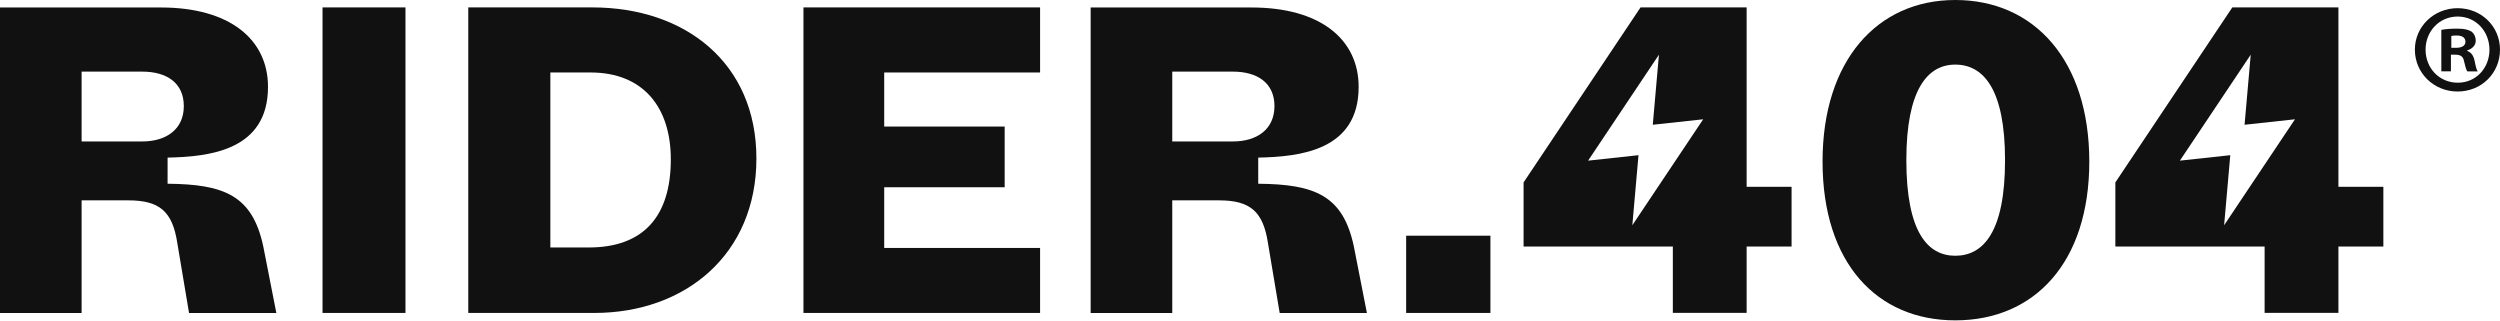
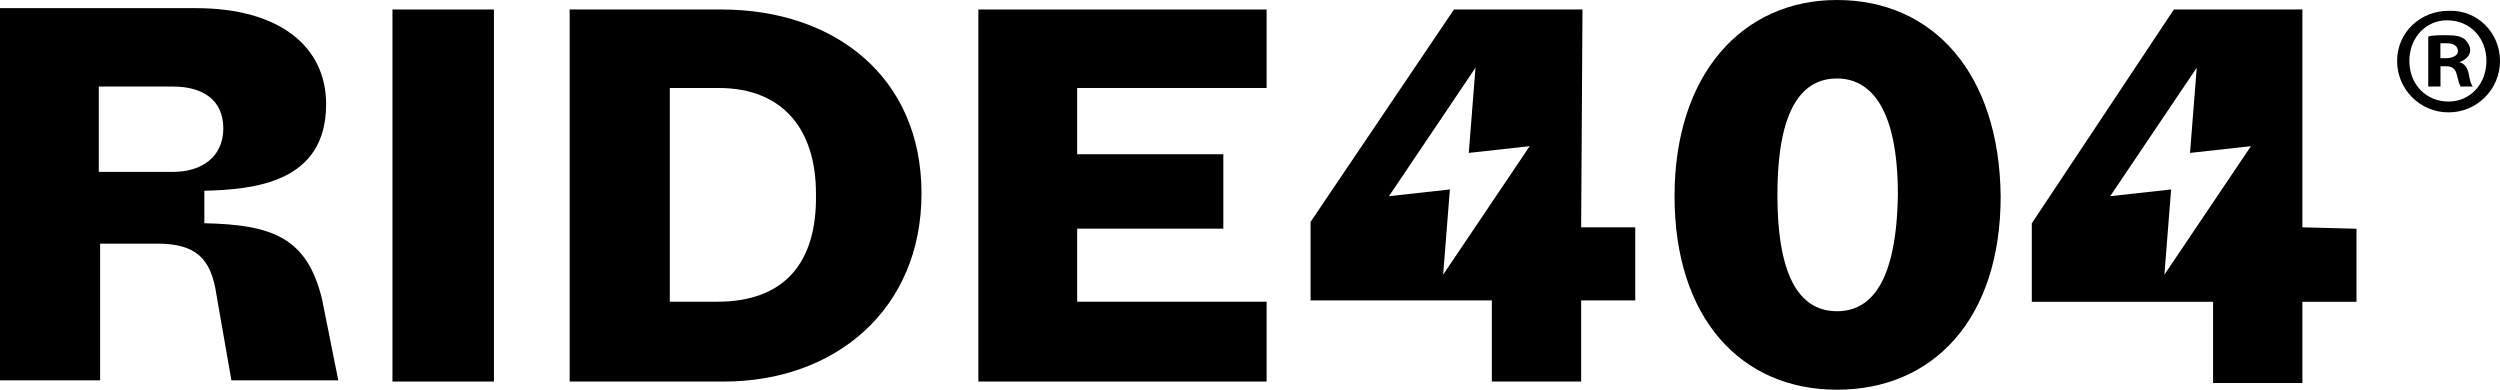
- <svg xmlns="http://www.w3.org/2000/svg" version="1.1" id="Calque_1" x="0px" y="0px" viewBox="0 0 3204.3 410.6" style="enable-background:new 0 0 3204.3 410.6;" xml:space="preserve">
-   <style type="text/css">
- 	.st0{fill:#111111;}
- </style>
-   <polygon class="st0" points="1029.8,401.1 1333.1,401.1 1333.1,317.8 1133.3,317.8 1133.3,240 1287.7,240 1287.7,162.2   1133.3,162.2 1133.3,92.9 1333.1,92.9 1333.1,9.5 1029.8,9.5 " />
-   <path class="st0" d="M759.1,9.5H600.2v391.6h161.7c116.4,0,207.6-75,207.6-198C969.5,81.1,878.8,9.5,759.1,9.5z M754.6,317.2h-49.2  V92.9h51.5c67.7,0,102.9,44.8,102.9,111.3C859.8,277.5,824.6,317.2,754.6,317.2z" />
-   <rect x="413.4" y="9.5" class="st0" width="106.3" height="391.6" />
-   <path class="st0" d="M214.8,235.5V202c53.1-1.1,128.7-8.9,128.7-90.6c0-61.5-49.8-101.8-137.1-101.8H0v391.6h104.6V256.8h59.9  c40.3,0,56.5,14.5,62.7,54.3l15.1,90.1h111.9l-16.8-85.6C323.4,250.6,287.6,236.1,214.8,235.5z M182.4,181.3h-77.8V91.8h77.8  c31.3,0,53.2,14.5,53.2,44.2S213.1,181.3,182.4,181.3z" />
-   <rect x="1802.3" y="302.1" class="st0" width="108" height="99" />
-   <path class="st0" d="M1612.7,235.5V202c53.1-1.1,128.7-8.9,128.7-90.6c0-61.5-49.8-101.8-137.1-101.8h-206.4v391.6h104.6V256.8h59.9  c40.3,0,56.5,14.5,62.7,54.3l15.1,90.1H1752l-16.8-85.6C1721.3,250.6,1685.5,236.1,1612.7,235.5z M1580.3,181.3h-77.8V91.8h77.8  c31.3,0,53.2,14.5,53.2,44.2S1611.1,181.3,1580.3,181.3z" />
-   <path class="st0" d="M3149.9,10.5c-30.4,0-54.7,23.6-54.7,53.1c0,30.1,24.3,53.7,54.7,53.7c30.8,0,54.4-23.6,54.4-53.7  C3204.3,34.1,3180.7,10.5,3149.9,10.5z M3150.3,106c-24,0-41.4-18.8-41.4-42.4c0-23.3,17.5-42.4,41.1-42.4  c23.6,0,40.8,19.1,40.8,42.7C3190.7,87.2,3173.6,106,3150.3,106z" />
-   <path class="st0" d="M2997.2,9.5h-136l-149.9,224.3v82.2h191.3v85h94.6v-85h57.6v-76.6h-57.6V9.5z M2850.7,288.7l7.9-89.8l-64.6,7  l90.8-135.8l-7.9,89.8l64.6-7L2850.7,288.7z" />
-   <path class="st0" d="M3162.2,65.2v-0.6c6.5-1.9,11-6.5,11-12.3c0-5.2-2.3-9.4-5.2-11.7c-3.9-2.3-8.4-3.9-18.5-3.9  c-8.7,0-15.5,0.6-20.4,1.6v53.1h12.3V70.1h5.8c6.8,0,10,2.6,11,8.4c1.6,6.2,2.6,11,4.2,13h13.3c-1.3-1.9-2.3-5.2-3.9-13.3  C3170.3,71,3167.4,67.2,3162.2,65.2z M3147.7,61.3h-5.8V46.1c1.3-0.3,3.6-0.6,6.8-0.6c7.8,0,11.3,3.2,11.3,8.1  C3160,59.1,3154.5,61.3,3147.7,61.3z" />
-   <path class="st0" d="M2506.1,0C2405.9,0,2336,77.8,2336,207c0,130.4,69.9,203.6,170.1,203.6c101.3,0,171.8-73.8,171.8-203.6  C2677.8,77.2,2607.3,0,2506.1,0z M2506.1,327.8c-35.3,0-62.7-30.2-62.7-122.5c0-90.1,26.9-122.5,62.7-122.5  c36.4,0,63.8,31.9,63.8,122.5C2569.9,297.6,2541.9,327.8,2506.1,327.8z" />
-   <path class="st0" d="M2238.7,9.5h-136l-149.9,224.3v82.2h191.3v85h94.6v-85h57.6v-76.6h-57.6V9.5z M2092.2,288.7l7.9-89.8l-64.6,7  l90.8-135.8l-7.9,89.8l64.6-7L2092.2,288.7z" />
+ <svg xmlns="http://www.w3.org/2000/svg" version="1.1" id="Calque_1" x="0px" y="0px" viewBox="0 0 2634 410.6" style="enable-background:new 0 0 2634 410.6;" xml:space="preserve">
+   <path d="M2634,64.2c0,29.9-24.2,54.2-54.2,54.2s-54.2-24.2-54.2-54.2c0-29.9,24.2-52.8,54.2-52.8C2609.7,10,2634,34.2,2634,64.2z   M2538.5,64.2c0,24.2,17.1,42.8,41.3,42.8c22.8,0,39.9-18.5,39.9-42.8c0-24.2-17.1-42.8-41.4-42.8  C2555.6,21.4,2538.5,39.9,2538.5,64.2z M2571.2,91.2h-12.8V38.5c4.3-1.4,11.4-1.4,20-1.4c10,0,14.3,1.4,18.5,4.3  c2.9,2.9,5.7,7.1,5.7,11.4c0,5.7-4.3,10-11.4,12.8c5.7,1.4,8.6,5.7,10,12.8c1.4,8.6,2.9,11.4,4.3,12.8h-12.8  c-1.4-1.4-2.9-7.1-4.3-12.8c-1.4-5.7-4.3-8.6-11.4-8.6h-5.7V91.2z M2571.2,61.3h5.7c7.1,0,12.8-2.9,12.8-7.1c0-4.3-2.9-8.6-11.4-8.6  h-7.1V61.3z" />
+   <path d="M2425.8,239.5V10h-135.4l-149.7,225.3v82.7h191v85.5h94.1v-85.5h57v-77L2425.8,239.5z M2280.4,289.4l7.1-89.8l-64.2,7.1  l91.2-135.4l-7.1,89.8l64.2-7.1L2280.4,289.4z" />
+   <path d="M1935.4,0c-99.8,0-171.1,78.4-171.1,206.7s69.9,203.9,171.1,203.9c101.2,0,172.5-74.1,172.5-203.9  C2106.5,77,2036.6,0,1935.4,0z M1935.4,327.9c-35.6,0-62.7-29.9-62.7-122.6s27.1-122.6,62.7-122.6s64.2,31.4,64.2,122.6  C1998.1,298,1971,327.9,1935.4,327.9z" />
+   <path d="M1667.3,10h-135.4l-151.1,223.8v82.7h191V402h94.1v-85.5h57v-77h-57L1667.3,10z M1520.5,289.4l7.1-89.8l-64.2,7.1  l91.2-135.4l-7.1,89.8l64.2-7.1L1520.5,289.4z" />
+   <path d="M1030.8,402h303.7v-84.1h-199.6v-77h154v-78.4h-154V92.7h199.6V10h-303.7V402z" />
+   <path d="M759.9,10H600.2V402h162.5c116.9,0,208.2-75.6,208.2-198.2C970.9,81.3,879.7,10,759.9,10z M755.6,317.9h-49.9V92.7H757  c68.4,0,102.7,44.2,102.7,111.2C861.1,278,825.5,317.9,755.6,317.9z" />
+   <path d="M520.4,10H413.5V402h106.9V10z" />
+   <path d="M215.3,235.2V201c52.8-1.4,128.3-8.6,128.3-91.2c0-61.3-49.9-101.2-136.9-101.2H0v392.1h105.5v-144h59.9  c39.9,0,57,14.3,62.7,54.2l15.7,89.8h112.6l-17.1-85.5C323.6,250.9,288,236.7,215.3,235.2z M182.5,181.1h-78.4V91.2h78.4  c31.4,0,52.8,14.3,52.8,44.2C235.2,165.4,212.4,181.1,182.5,181.1z" />
</svg>
